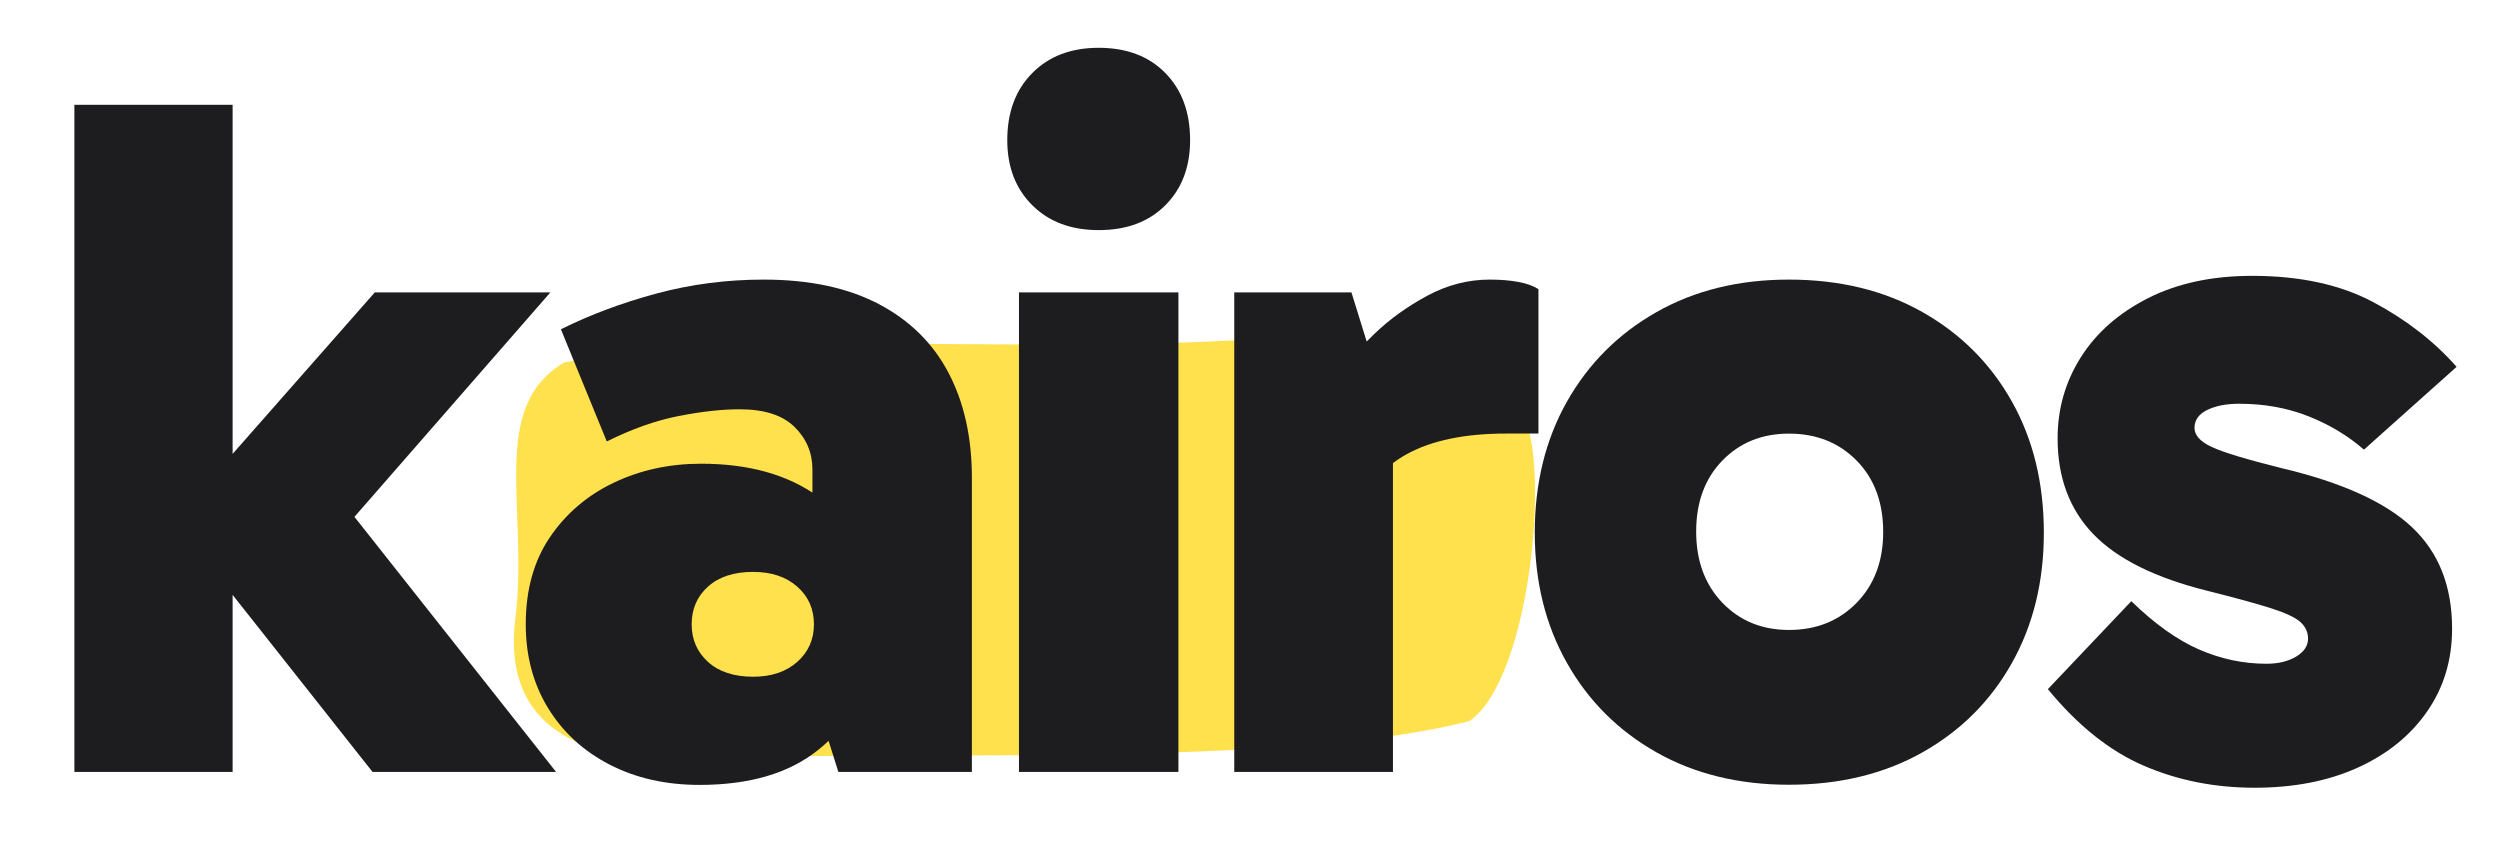
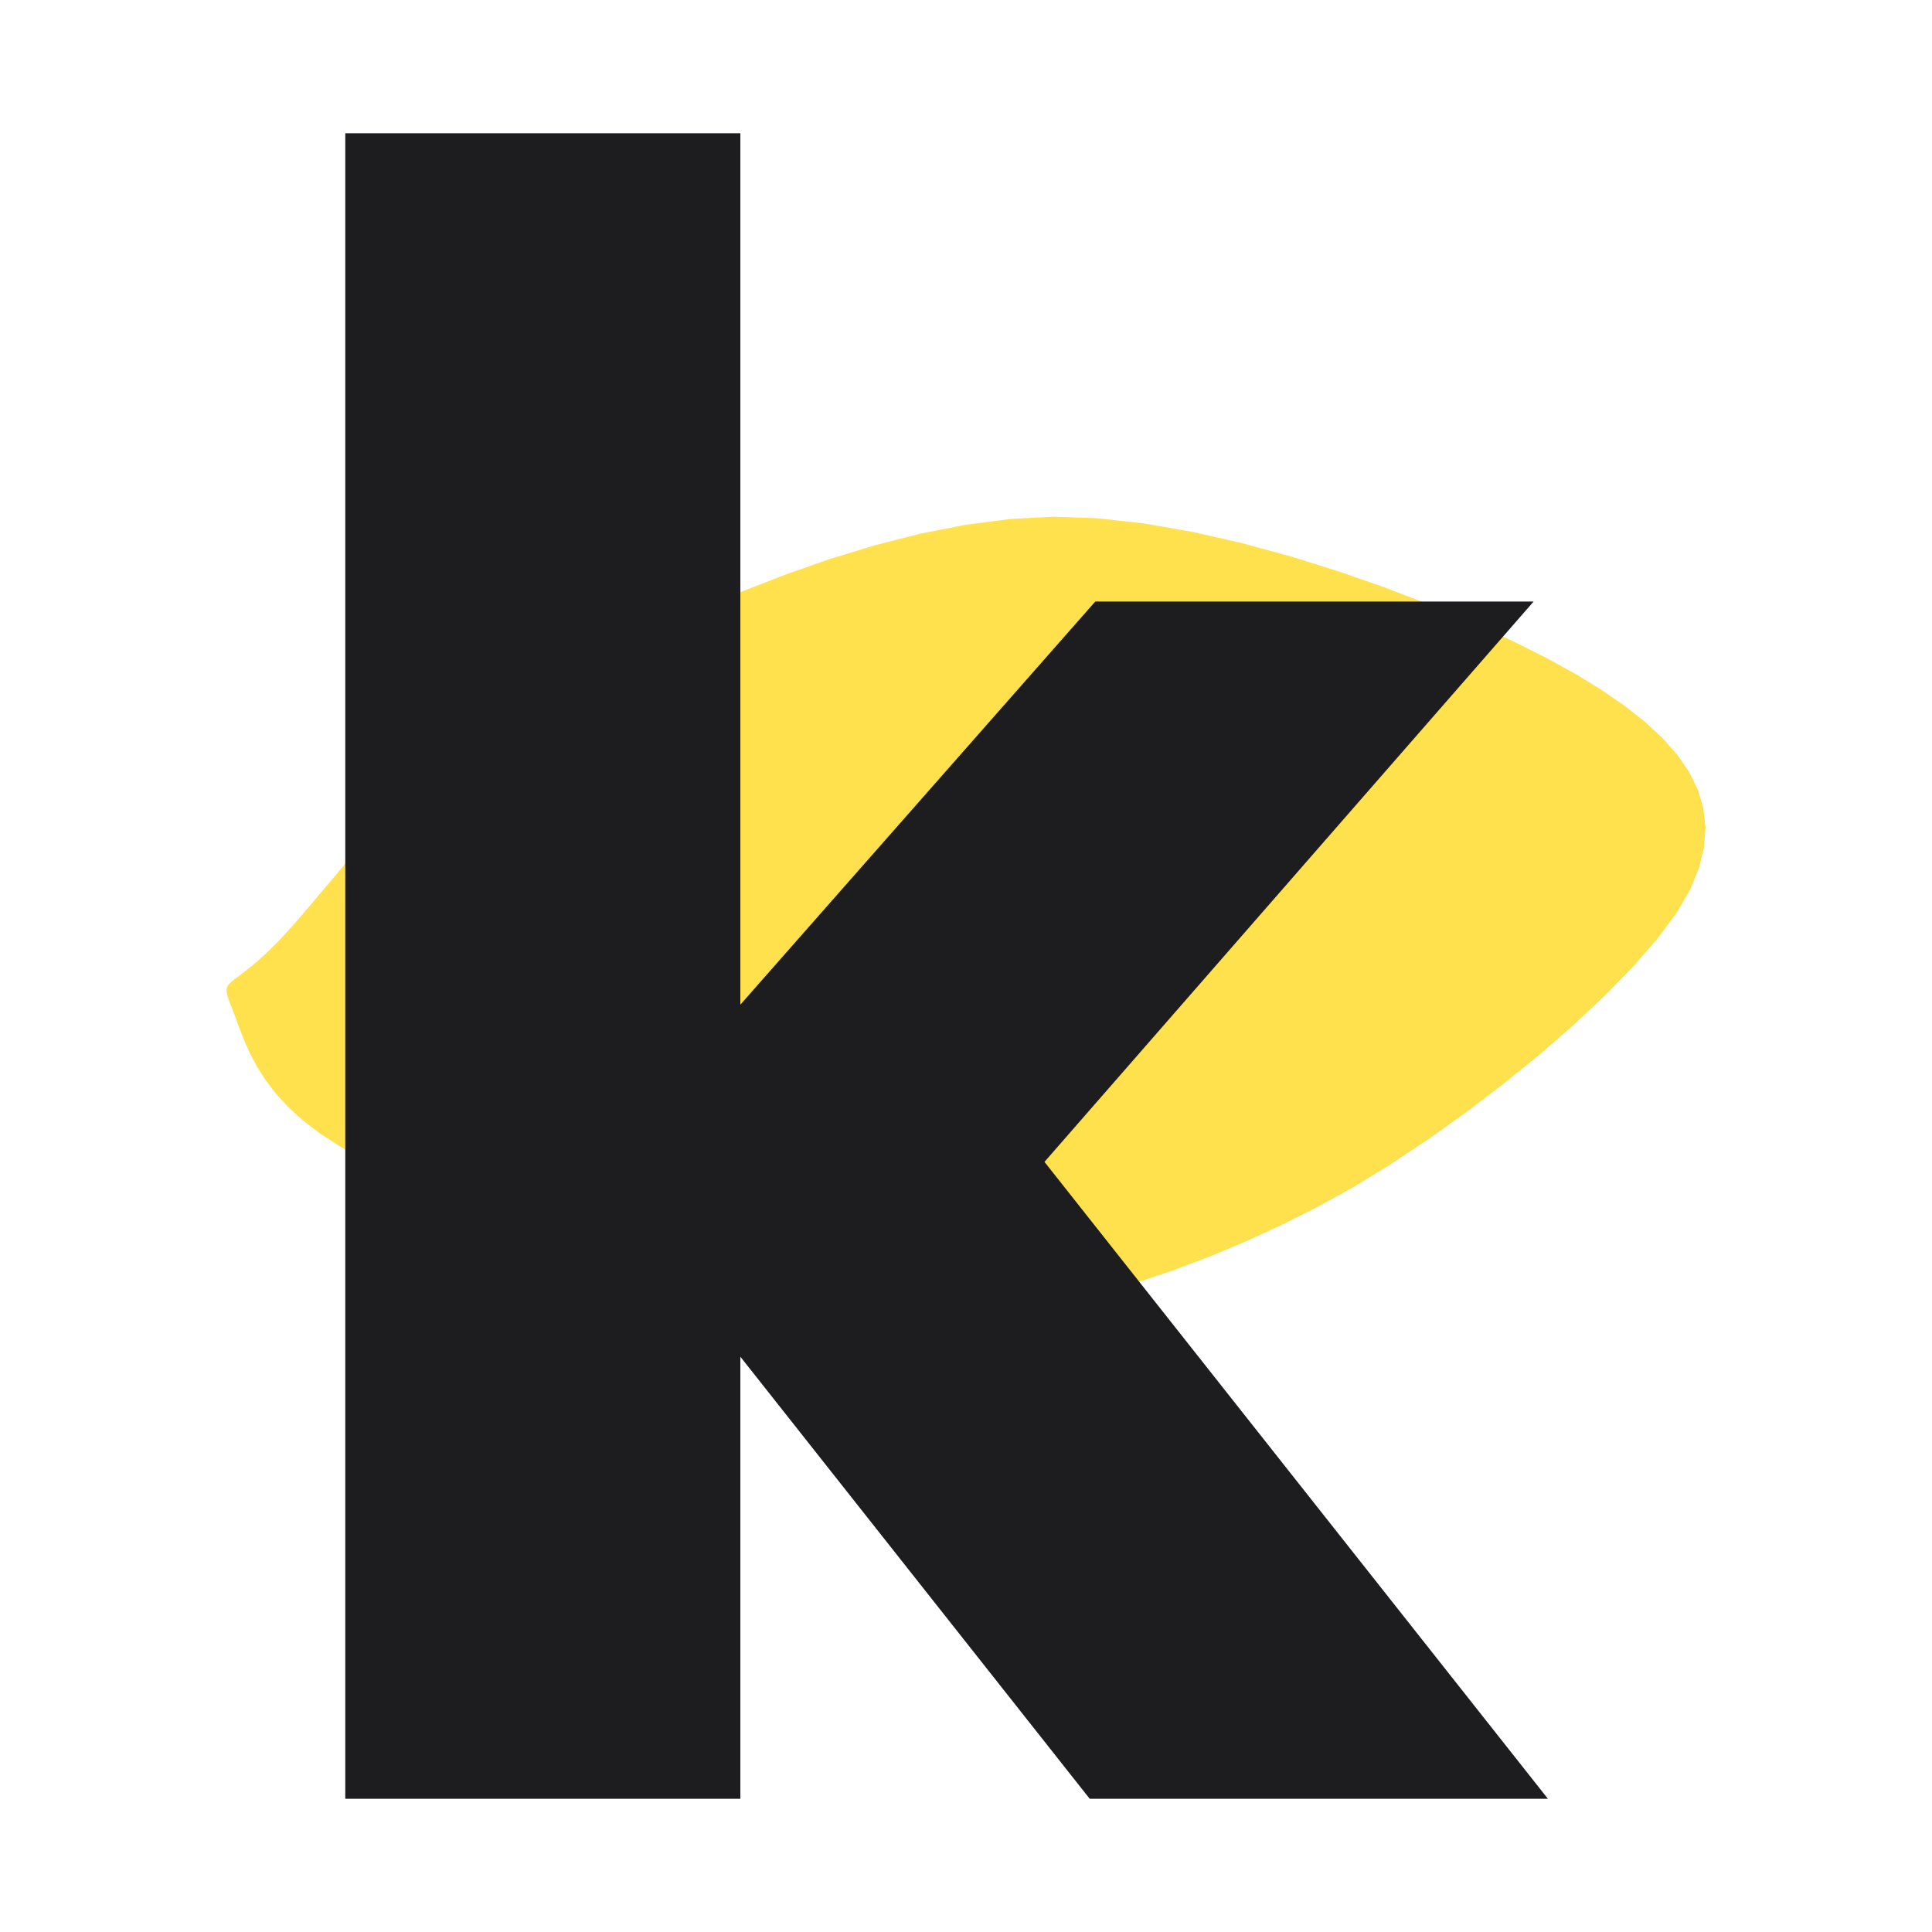
- <svg xmlns="http://www.w3.org/2000/svg" viewBox="0 0 2552.0 864.0" role="img" aria-label="kairos">
-   <g transform="translate(28.0 788.0) scale(1 -1)">
-     <path fill="#ffe14d" d="M548 418C720 452 980 428 1220 440C1388 448 1488 412 1524 368C1556 328 1536 96 1472 52C1288 4 900 22 680 14C548 8 486 58 498 156C512 268 470 372 548 418Z" />
-     <g fill="#1d1d1f">
-       <path transform="translate(0.0 0)" d="M157.901 246V266.124L354.593 489.531H533.828L318.026 242.309L315.915 283.049L539.655 0H352.296ZM47.926 681H209.457V0H47.926Z" />
-       <path transform="translate(490.0 0)" d="M196.099 -13.235Q144.457 -13.235 104.222 7.531Q63.987 28.296 41.339 65.414Q18.691 102.531 18.691 150.704Q18.691 203.296 43.37 239.648Q68.049 276 108.667 295.321Q149.284 314.642 197.629 314.642Q270.691 314.642 317.018 281.228Q363.346 247.815 377.284 182.864L311.333 198.173V308.629Q311.333 334.271 293.012 352.234Q274.691 370.197 237 370.197Q209.765 370.197 174.735 363.314Q139.704 356.432 101.407 337.37L54.568 451.876Q99.395 474.173 152.197 488.383Q205 502.593 261.543 502.593Q331.432 502.593 378.939 477.679Q426.445 452.765 450.272 407.376Q474.099 361.987 474.099 300.21V0H337.802L307.444 96.654L377.284 118.543Q361.58 58.013 317.111 22.389Q272.642 -13.235 196.099 -13.235ZM250.84 97.198Q278.765 97.198 295.815 112.34Q312.864 127.482 312.864 150.704Q312.864 174.16 295.815 189.185Q278.765 204.21 250.84 204.21Q221.383 204.21 204.717 189.185Q188.05 174.16 188.05 150.704Q188.05 127.482 204.717 112.34Q221.383 97.198 250.84 97.198Z" />
-       <path transform="translate(963.0 0)" d="M211.927 0H49.16V489.531H211.927ZM37.222 644.889Q37.222 687.667 62.759 713.439Q88.296 739.21 130.543 739.21Q173.321 739.21 198.593 713.439Q223.865 687.667 223.865 644.889Q223.865 603.876 198.593 578.487Q173.321 553.099 130.543 553.099Q88.296 553.099 62.759 578.487Q37.222 603.876 37.222 644.889Z" />
-       <path transform="translate(1184.0 0)" d="M167.556 489.531 209.927 352.938V0H47.926V489.531ZM171.963 258.357 146.432 269.357V396.704L156.198 408.469Q168.494 425.704 191.525 447.735Q214.556 469.765 245.087 486.179Q275.618 502.593 308.679 502.593Q325.21 502.593 337.945 500.21Q350.679 497.827 358.445 492.827V345.419H325.149Q262.507 345.419 224.235 324.536Q185.963 303.654 171.963 258.357Z" />
-       <path transform="translate(1519.0 0)" d="M279.074 -13.062Q202.48 -13.062 143.999 19.969Q85.518 53 52.605 111.148Q19.691 169.296 19.691 244.156Q19.691 320 52.605 378.148Q85.518 436.296 143.999 469.444Q202.48 502.593 279.074 502.593Q356.704 502.593 415.383 469.444Q474.062 436.296 506.71 378.148Q539.358 320 539.358 244.156Q539.358 169.296 506.71 111.148Q474.062 53 415.383 19.969Q356.704 -13.062 279.074 -13.062ZM279.212 144.939Q321.148 144.939 348.253 172.667Q375.357 200.395 375.357 245.014Q375.357 290.271 348.253 317.814Q321.148 345.357 279.212 345.357Q237.901 345.357 211.179 317.851Q184.457 290.345 184.457 245.451Q184.457 200.556 211.179 172.747Q237.901 144.939 279.212 144.939Z" />
-       <path transform="translate(2039.0 0)" d="M234.543 -16.124Q173.593 -16.124 121.414 6.346Q69.235 28.815 23.457 84.518L108.642 174.321Q144.296 139.618 177.716 125.031Q211.136 110.445 246.543 110.445Q264.765 110.445 276.907 117.76Q289.049 125.074 289.049 136.062Q289.049 145.938 281.315 152.963Q273.58 159.987 251.432 167.043Q229.284 174.099 186.457 184.864Q106.802 204.629 70.099 242.518Q33.395 280.407 33.395 340.518Q33.395 385.876 57.222 423.469Q81.049 461.062 125.938 483.741Q170.827 506.42 232.013 506.42Q305.494 506.42 356 479.389Q406.507 452.358 440.692 413.531L346.087 328.975Q322.136 350.037 289.778 362.944Q257.42 375.851 218.716 375.851Q199.074 375.851 186.111 369.506Q173.149 363.16 173.149 351.173Q173.149 339.951 190.735 331.722Q208.321 323.494 262.618 309.963Q354.445 288.198 395.272 249.722Q436.099 211.247 436.099 146.296Q436.099 98.296 410.451 61.5Q384.803 24.704 339.562 4.29Q294.321 -16.124 234.543 -16.124Z" />
-     </g>
-   </g>
+ <svg xmlns="http://www.w3.org/2000/svg" viewBox="0 0 512 512" role="img" aria-label="kairos">
+   <path fill="#ffe14d" d="M73.85 249.36L77.54 245.36L81.62 240.62L86.11 235.3L91 229.49L96.3 223.35L102.02 216.99L108.17 210.53L114.74 204.12L121.74 197.87L129.18 191.91L137.06 186.36L145.39 181.36L154.35 176.56L164.03 171.6L174.35 166.58L185.21 161.61L196.49 156.81L208.11 152.28L219.96 148.13L231.94 144.48L243.95 141.42L255.9 139.07L267.68 137.54L279.2 136.93L290.92 137.34L303.27 138.73L316.05 140.96L329.05 143.91L342.09 147.46L354.96 151.49L367.48 155.87L379.43 160.48L390.64 165.2L400.89 169.89L410 174.45L417.77 178.74L424.48 182.88L430.55 187.05L435.94 191.3L440.61 195.63L444.53 200.06L447.66 204.62L449.97 209.33L451.41 214.21L451.97 219.27L451.59 224.54L450.24 230.04L447.9 235.79L444.25 242.02L439.15 248.86L432.79 256.17L425.35 263.8L417.01 271.63L407.97 279.5L398.39 287.27L388.48 294.82L378.42 301.99L368.38 308.65L358.56 314.66L349.14 319.87L339.87 324.52L330.37 328.89L320.69 332.96L310.82 336.69L300.81 340.04L290.65 342.99L280.39 345.5L270.03 347.54L259.6 349.06L249.13 350.05L238.62 350.45L228.1 350.25L217.21 349.24L205.69 347.31L193.73 344.62L181.52 341.28L169.23 337.44L157.06 333.22L145.18 328.75L133.79 324.18L123.07 319.63L113.2 315.23L104.37 311.12L96.76 307.43L90.32 303.95L84.8 300.39L80.12 296.79L76.2 293.19L72.94 289.61L70.27 286.08L68.09 282.63L66.33 279.31L64.89 276.12L63.7 273.12L62.67 270.33L61.71 267.78L60.88 265.66L60.31 264.06L60.03 262.85L60.06 261.9L60.42 261.11L61.12 260.34L62.19 259.47L63.66 258.39L65.54 256.95L67.85 255.05L70.61 252.56L73.85 249.36L73.85 249.36Z" />
+   <path fill="#1d1d1f" d="M162.78 317.25L162.78 304.21L290.26 159.41L406.43 159.41L266.56 319.64L265.2 293.24L410.21 476.69L288.78 476.69ZM91.5 35.31L196.2 35.31L196.2 476.69L91.5 476.69Z" />
</svg>
